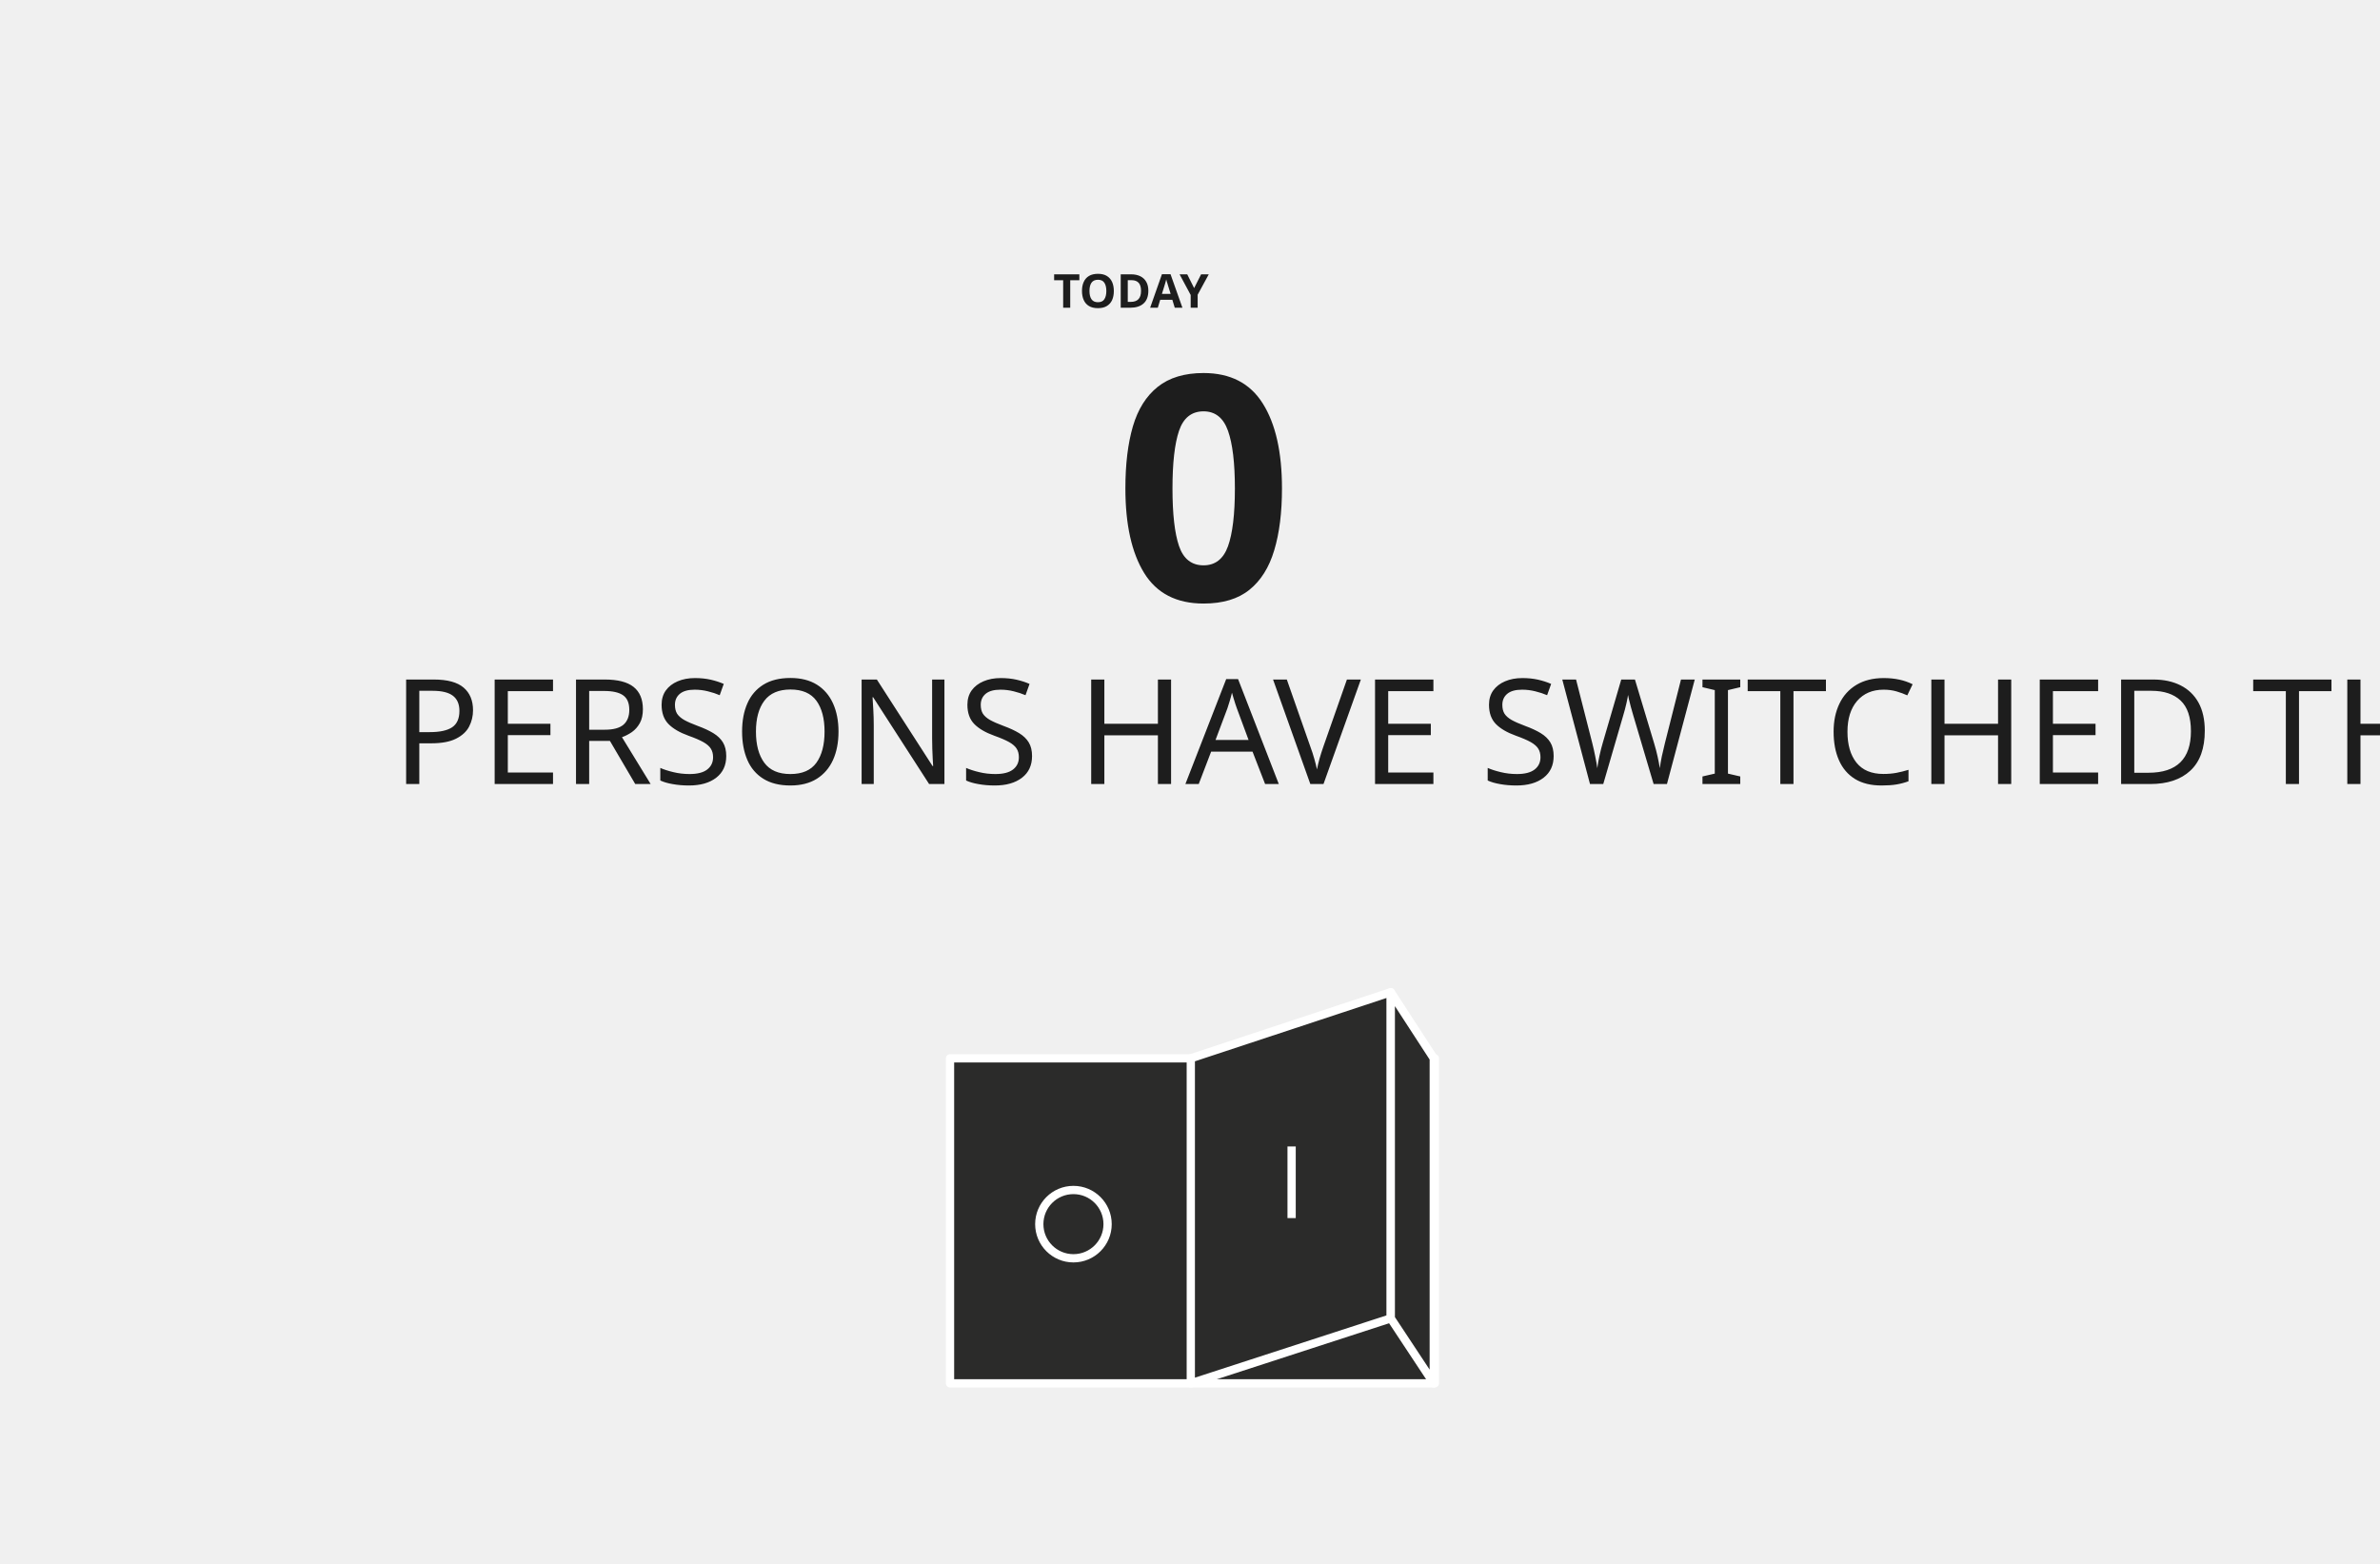
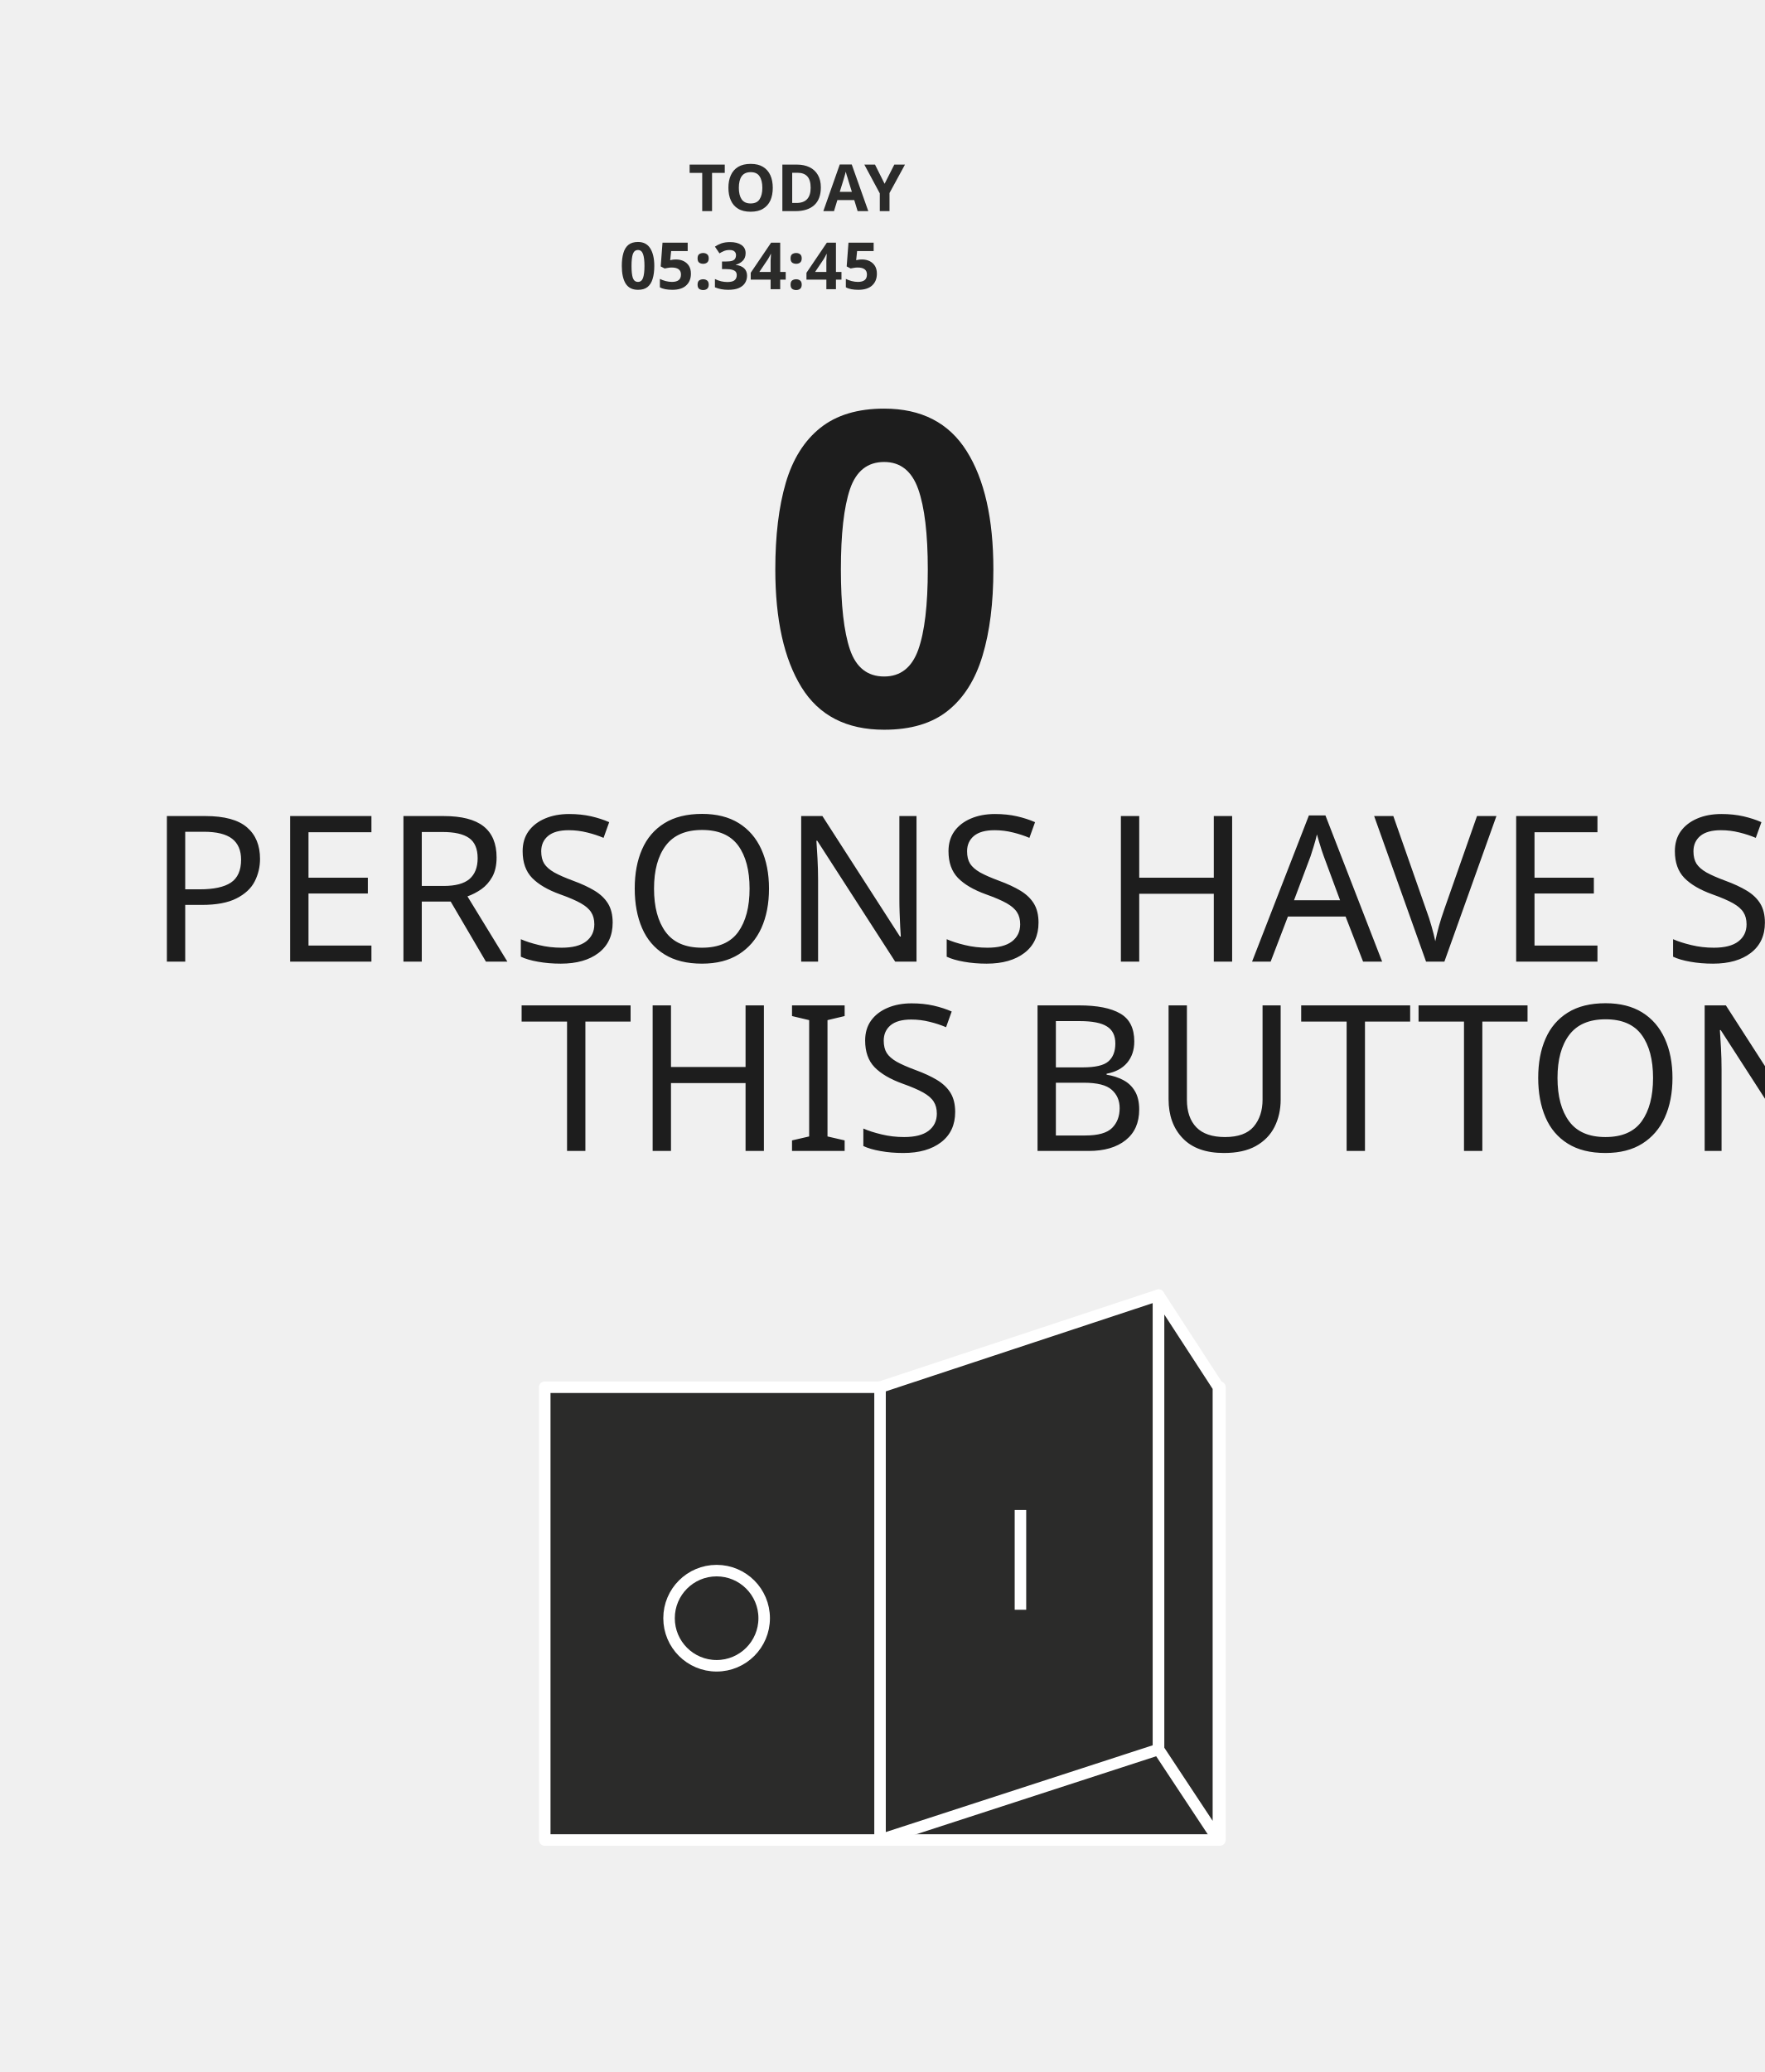
- <svg xmlns="http://www.w3.org/2000/svg" version="1.1" width="539.972" height="354.694" id="svg2" xml:space="preserve">
+ <svg xmlns="http://www.w3.org/2000/svg" id="svg2" version="1.1" width="287.5" height="337.5" xml:space="preserve">
  <defs id="defs6">
-     <clipPath id="clipPath46">
-       <path d="m 0,283.755 431.978,0 L 431.978,0 0,0 0,283.755 z" id="path48" />
+     <clipPath clipPathUnits="userSpaceOnUse" id="clipPath50">
+       <path d="M 0,270 230,270 230,0 0,0 0,270 z" id="path52" />
    </clipPath>
  </defs>
-   <g transform="matrix(1.25,0,0,-1.25,0,354.6938)" id="g10">
-     <text transform="matrix(1,0,0,-1,191.1562,227.8965)" id="text12">
-       <tspan x="0 9.787 20.965 31.108 40.818" y="0" id="tspan14" style="font-size:8.481px;font-variant:normal;font-weight:bold;font-stretch:normal;writing-mode:lr-tb;fill:#1d1d1d;fill-opacity:1;fill-rule:nonzero;stroke:none;font-family:Idlewild Bold;-inkscape-font-specification:Idlewild-Bold">TODAY</tspan>
+   <g id="g10" transform="matrix(1.25,0,0,-1.25,0,337.5)">
+     <text transform="matrix(1,0,0,-1,89.7109,242.4883)" id="text12">
+       <tspan style="fill:#2b2b2a;fill-opacity:1;fill-rule:nonzero;stroke:none;font-family:Idlewild Bold;font-variant:normal;font-weight:bold;font-stretch:normal;font-size:8.481;writing-mode:lr;-inkscape-font-specification:Idlewild-Bold" x="0" y="0" id="tspan14">TODAY</tspan>
+       <tspan style="fill:#2b2b2a;fill-opacity:1;fill-rule:nonzero;stroke:none;font-family:Idlewild Bold;font-variant:normal;font-weight:bold;font-stretch:normal;font-size:8.481;writing-mode:lr;-inkscape-font-specification:Idlewild-Bold" x="-8.981" y="10.177" id="date">05:34:45</tspan>
    </text>
-     <text x="218.5" y="-174.76" text-anchor="middle" transform="scale(1,-1)" id="value" style="font-size:56.938px;font-variant:normal;font-weight:900;font-stretch:normal;writing-mode:lr-tb;fill:#1d1d1d;fill-opacity:1;fill-rule:nonzero;stroke:none;font-family:TSTAR PRO Headline;-inkscape-font-specification:TSTARPRO-Headline">0</text>
-     <text transform="matrix(1,0,0,-1,71.1367,141.4395)" id="text20">
-       <tspan x="0 9.667 18.298 28.469 37.18 47.962 59.115 67.959 72.341 83.388 93.082 103.492 112.123 116.505 124.551 140.778 145.292 152.622 161.359 172.407 181.038 191.66 196.042 203.903 214.951 219.465 228.309 232.691 242.596 253.458 261.319 268.649 279.431" y="0" id="tspan22" style="font-size:26.557px;font-variant:normal;font-weight:300;font-stretch:condensed;writing-mode:lr-tb;fill:#1d1d1d;fill-opacity:1;fill-rule:nonzero;stroke:none;font-family:Gotham HTF Light Condensed;-inkscape-font-specification:GothamHTF-LightCondensed">PERSONS HAVE SWITCHED THIS BUTTON</tspan>
+     <text transform="matrix(1,0,0,-1,55.4434,175.4717)" style="fill:#1d1d1d;fill-opacity:1;fill-rule:nonzero;stroke:none;font-family:TSTAR PRO Headline;font-variant:normal;font-weight:900;font-stretch:normal;font-size:56.938;writing-mode:lr;-inkscape-font-specification:TSTARPRO-Headline" text-anchor="middle" x="59.842" y="0" id="value">0</text>
+     <text transform="matrix(1,0,0,-1,19.1719,144.6924)" id="text22">
+       <tspan style="fill:#1d1d1d;fill-opacity:1;fill-rule:nonzero;stroke:none;font-family:Gotham HTF;font-variant:normal;font-weight:300;font-stretch:condensed;font-size:26.557;writing-mode:lr;-inkscape-font-specification:Gotham HTF" x="0" y="0" id="tspan24">PERSONS HAVE SWITCHED</tspan>
+       <tspan style="fill:#1d1d1d;fill-opacity:1;fill-rule:nonzero;stroke:none;font-family:Gotham HTF;font-variant:normal;font-weight:300;font-stretch:condensed;font-size:26.557;writing-mode:lr;-inkscape-font-specification:Gotham HTF" x="48.546" y="24.671" id="tspan26">THIS BUTTON</tspan>
    </text>
-     <path d="m 172.432,91.65 88,0 0,-59 -88,0 0,59 z" id="path24" style="fill:#2b2b2a;fill-opacity:1;fill-rule:nonzero;stroke:#ffffff;stroke-width:1.5;stroke-linecap:butt;stroke-linejoin:round;stroke-miterlimit:4;stroke-opacity:1;stroke-dasharray:none" />
-     <g transform="translate(252.4323,44.45)" id="g26">
-       <path d="m 0,0 -36.3,-11.8 0,59 L 0,59.2 0,0 z" id="path28" style="fill:#2b2b2a;fill-opacity:1;fill-rule:nonzero;stroke:none" />
+     <path d="m 71,89.234 88,0 0,-59 -88,0 0,59 z" style="fill:#2b2b2a;fill-opacity:1;fill-rule:nonzero;stroke:#ffffff;stroke-opacity:1;stroke-width:1.5;stroke-linecap:butt;stroke-linejoin:round;stroke-miterlimit:4;stroke-dasharray:none" id="path28" />
+     <g id="g30" transform="translate(150.9995,42.0332)">
+       <path d="m 0,0 -36.3,-11.799 0,59 36.3,12 L 0,0 z" style="fill:#2b2b2a;fill-opacity:1;fill-rule:nonzero;stroke:none" id="path32" />
    </g>
-     <g transform="translate(252.4323,44.45)" id="g30">
-       <path d="m 0,0 -36.3,-11.8 0,59 L 0,59.2 0,0 z" id="path32" style="fill:none;stroke:#ffffff;stroke-width:1.5;stroke-linecap:butt;stroke-linejoin:round;stroke-miterlimit:4;stroke-opacity:1;stroke-dasharray:none" />
+     <g id="g34" transform="translate(150.9995,42.0332)">
+       <path d="m 0,0 -36.3,-11.799 0,59 36.3,12 L 0,0 z" style="fill:none;stroke:#ffffff;stroke-opacity:1;stroke-width:1.5;stroke-linecap:butt;stroke-linejoin:round;stroke-miterlimit:4;stroke-dasharray:none" id="path36" />
    </g>
-     <g transform="translate(252.4323,103.65)" id="g34">
-       <path d="M 0,0 7.8,-12 7.8,-71 0,-59.2 0,0 z" id="path36" style="fill:#2b2b2a;fill-opacity:1;fill-rule:nonzero;stroke:none" />
+     <g id="g38" transform="translate(150.9995,101.2344)">
+       <path d="M 0,0 7.8,-12 7.8,-71 0,-59.201 0,0 z" style="fill:#2b2b2a;fill-opacity:1;fill-rule:nonzero;stroke:none" id="path40" />
    </g>
-     <g transform="translate(252.4323,103.65)" id="g38">
-       <path d="M 0,0 7.8,-12 7.8,-71 0,-59.2 0,0 z" id="path40" style="fill:none;stroke:#ffffff;stroke-width:1.5;stroke-linecap:butt;stroke-linejoin:round;stroke-miterlimit:4;stroke-opacity:1;stroke-dasharray:none" />
+     <g id="g42" transform="translate(150.9995,101.2344)">
+       <path d="M 0,0 7.8,-12 7.8,-71 0,-59.201 0,0 z" style="fill:none;stroke:#ffffff;stroke-opacity:1;stroke-width:1.5;stroke-linecap:butt;stroke-linejoin:round;stroke-miterlimit:4;stroke-dasharray:none" id="path44" />
    </g>
-     <g id="g42">
-       <g clip-path="url(#clipPath46)" id="g44">
-         <g transform="translate(194.8323,67.75)" id="g50">
-           <path d="m 0,0 c 3.424,0 6.2,-2.776 6.2,-6.2 0,-3.424 -2.776,-6.2 -6.2,-6.2 -3.424,0 -6.2,2.776 -6.2,6.2 0,3.424 2.776,6.2 6.2,6.2 z" id="path52" style="fill:none;stroke:#ffffff;stroke-width:1.5;stroke-linecap:butt;stroke-linejoin:miter;stroke-miterlimit:4;stroke-opacity:1;stroke-dasharray:none" />
+     <g id="g46">
+       <g id="g48" clip-path="url(#clipPath50)">
+         <g id="g54" transform="translate(93.3999,65.334)">
+           <path d="M 0,0 C 3.424,0 6.199,-2.775 6.199,-6.201 6.199,-9.625 3.424,-12.4 0,-12.4 c -3.425,0 -6.2,2.775 -6.2,6.199 C -6.2,-2.775 -3.425,0 0,0 z" style="fill:none;stroke:#ffffff;stroke-opacity:1;stroke-width:1.5;stroke-linecap:butt;stroke-linejoin:miter;stroke-miterlimit:4;stroke-dasharray:none" id="path56" />
        </g>
-         <g transform="translate(234.4323,62.65)" id="g54">
-           <path d="M 0,0 0,13" id="path56" style="fill:none;stroke:#ffffff;stroke-width:1.5;stroke-linecap:butt;stroke-linejoin:miter;stroke-miterlimit:4;stroke-opacity:1;stroke-dasharray:none" />
+         <g id="g58" transform="translate(132.9995,60.2344)">
+           <path d="M 0,0 0,13" style="fill:none;stroke:#ffffff;stroke-opacity:1;stroke-width:1.5;stroke-linecap:butt;stroke-linejoin:miter;stroke-miterlimit:4;stroke-dasharray:none" id="path60" />
        </g>
      </g>
    </g>
  </g>
</svg>
